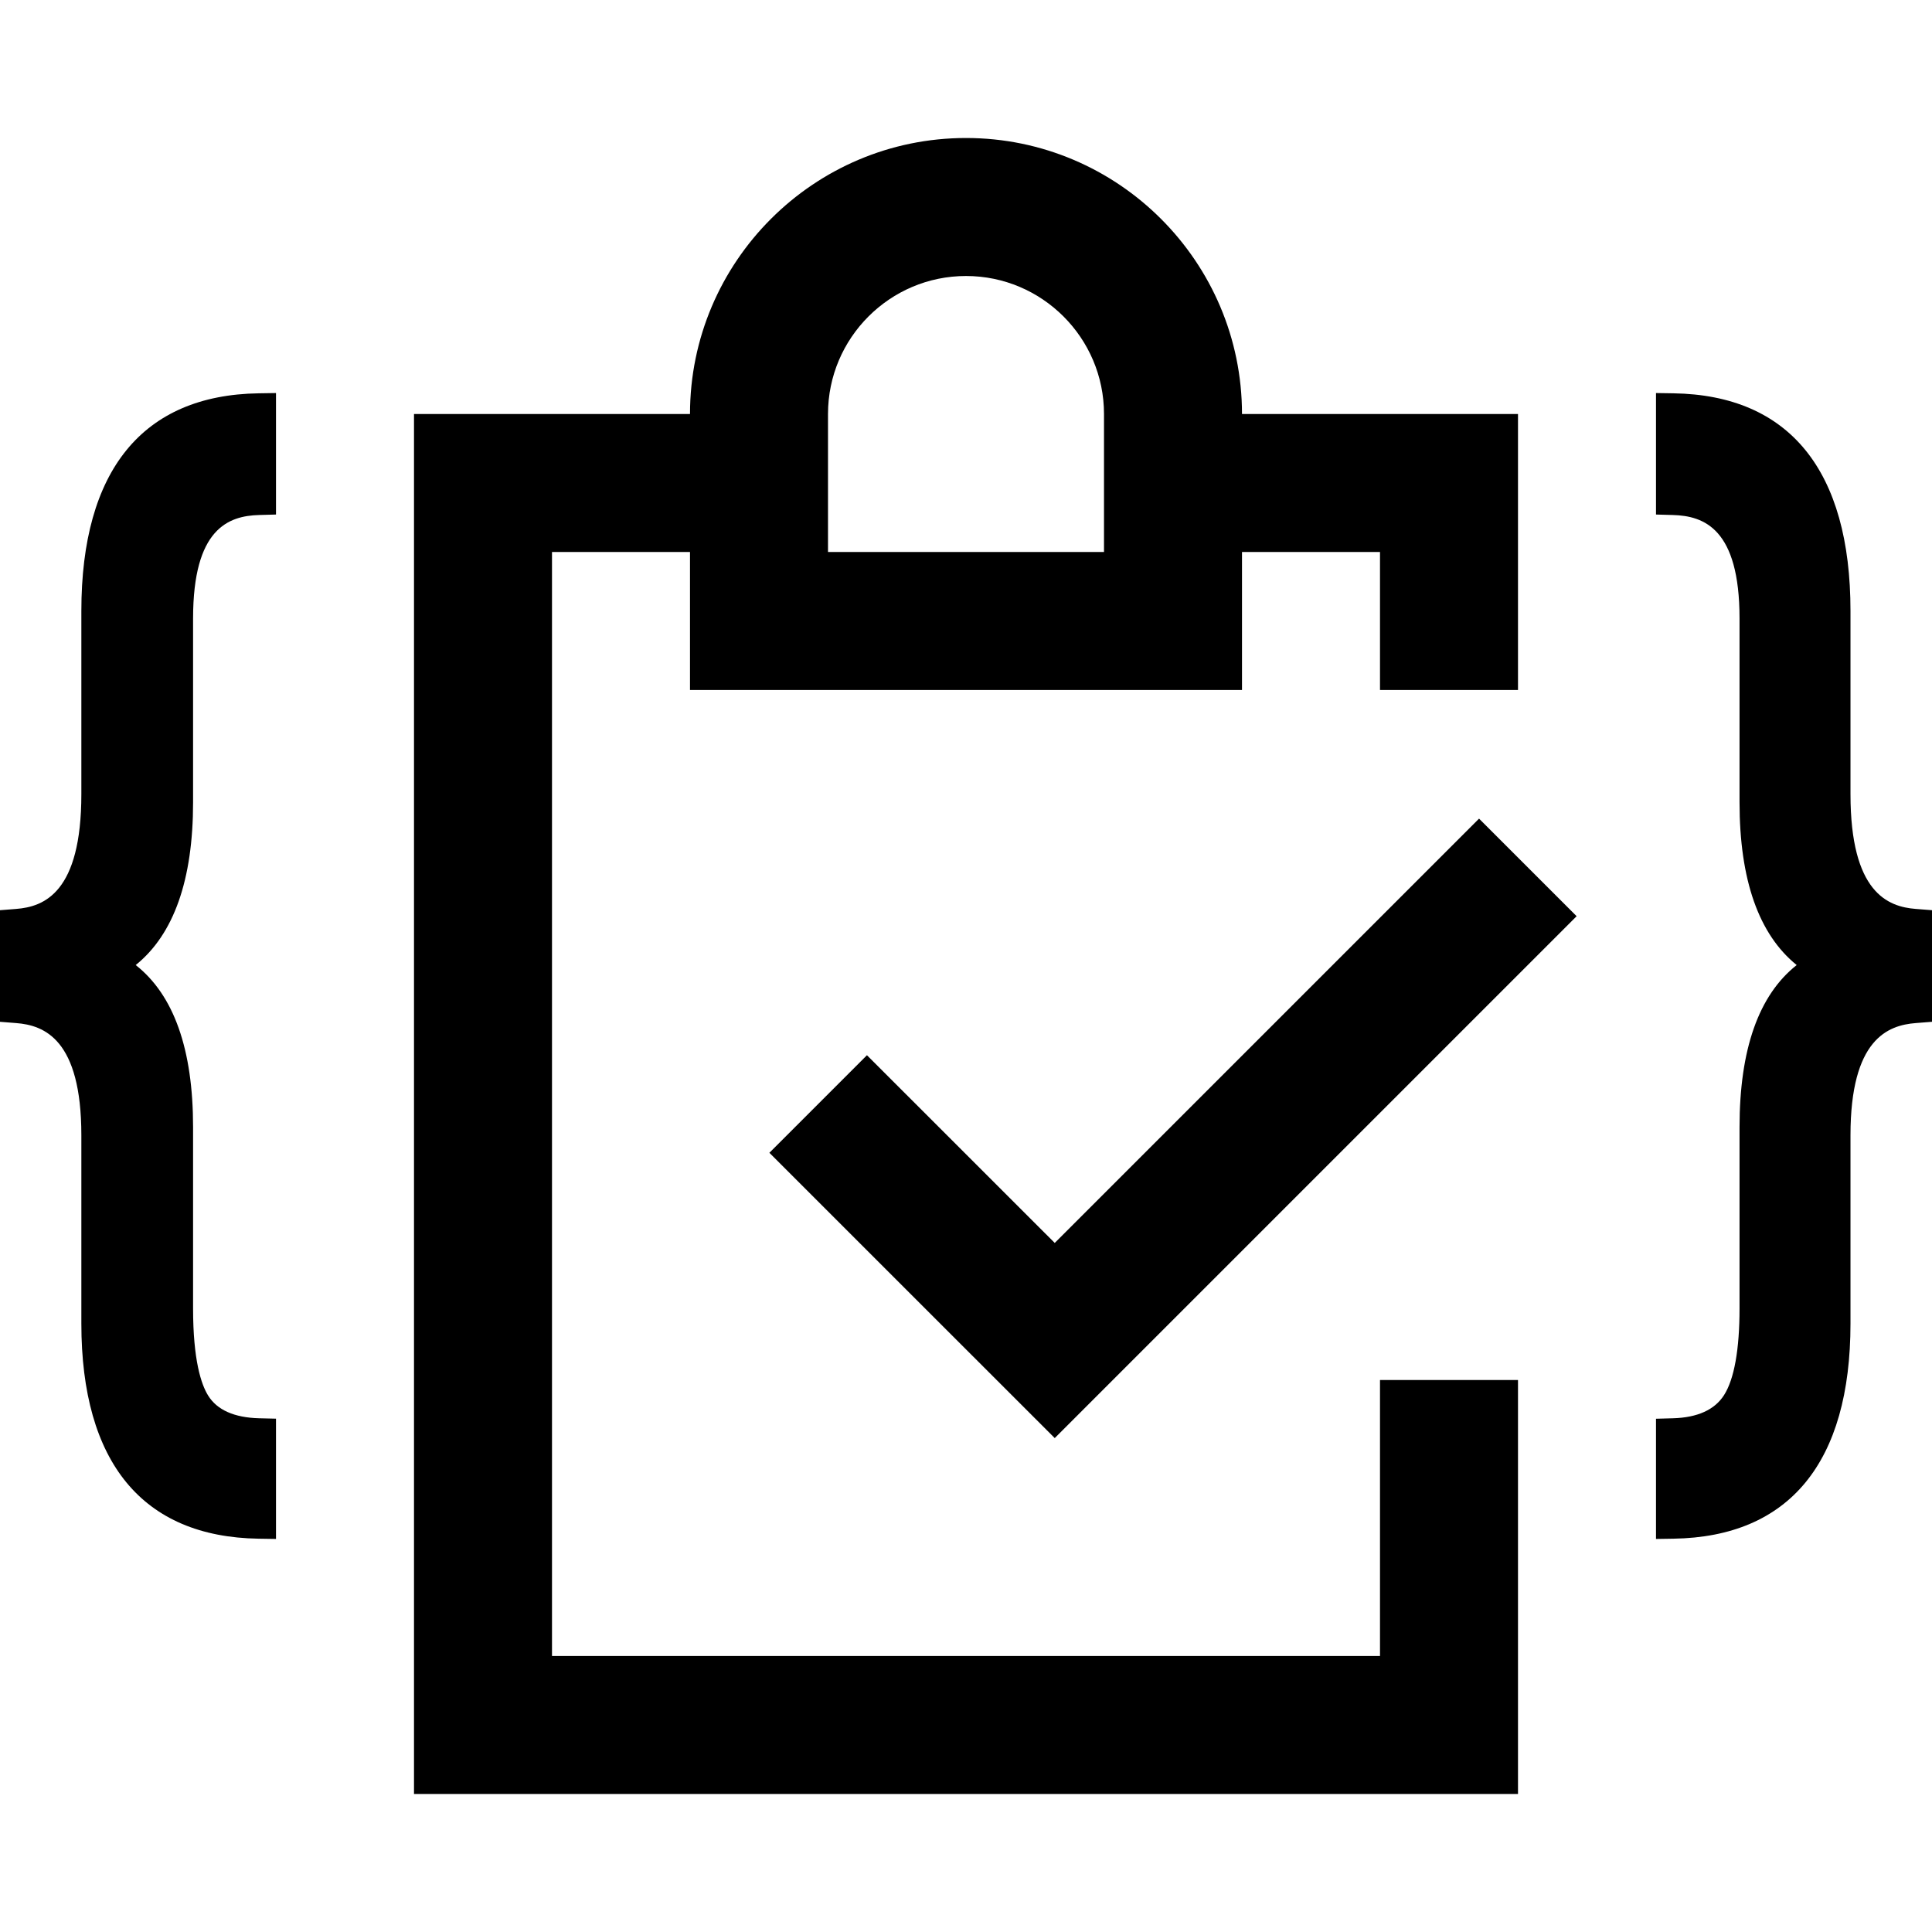
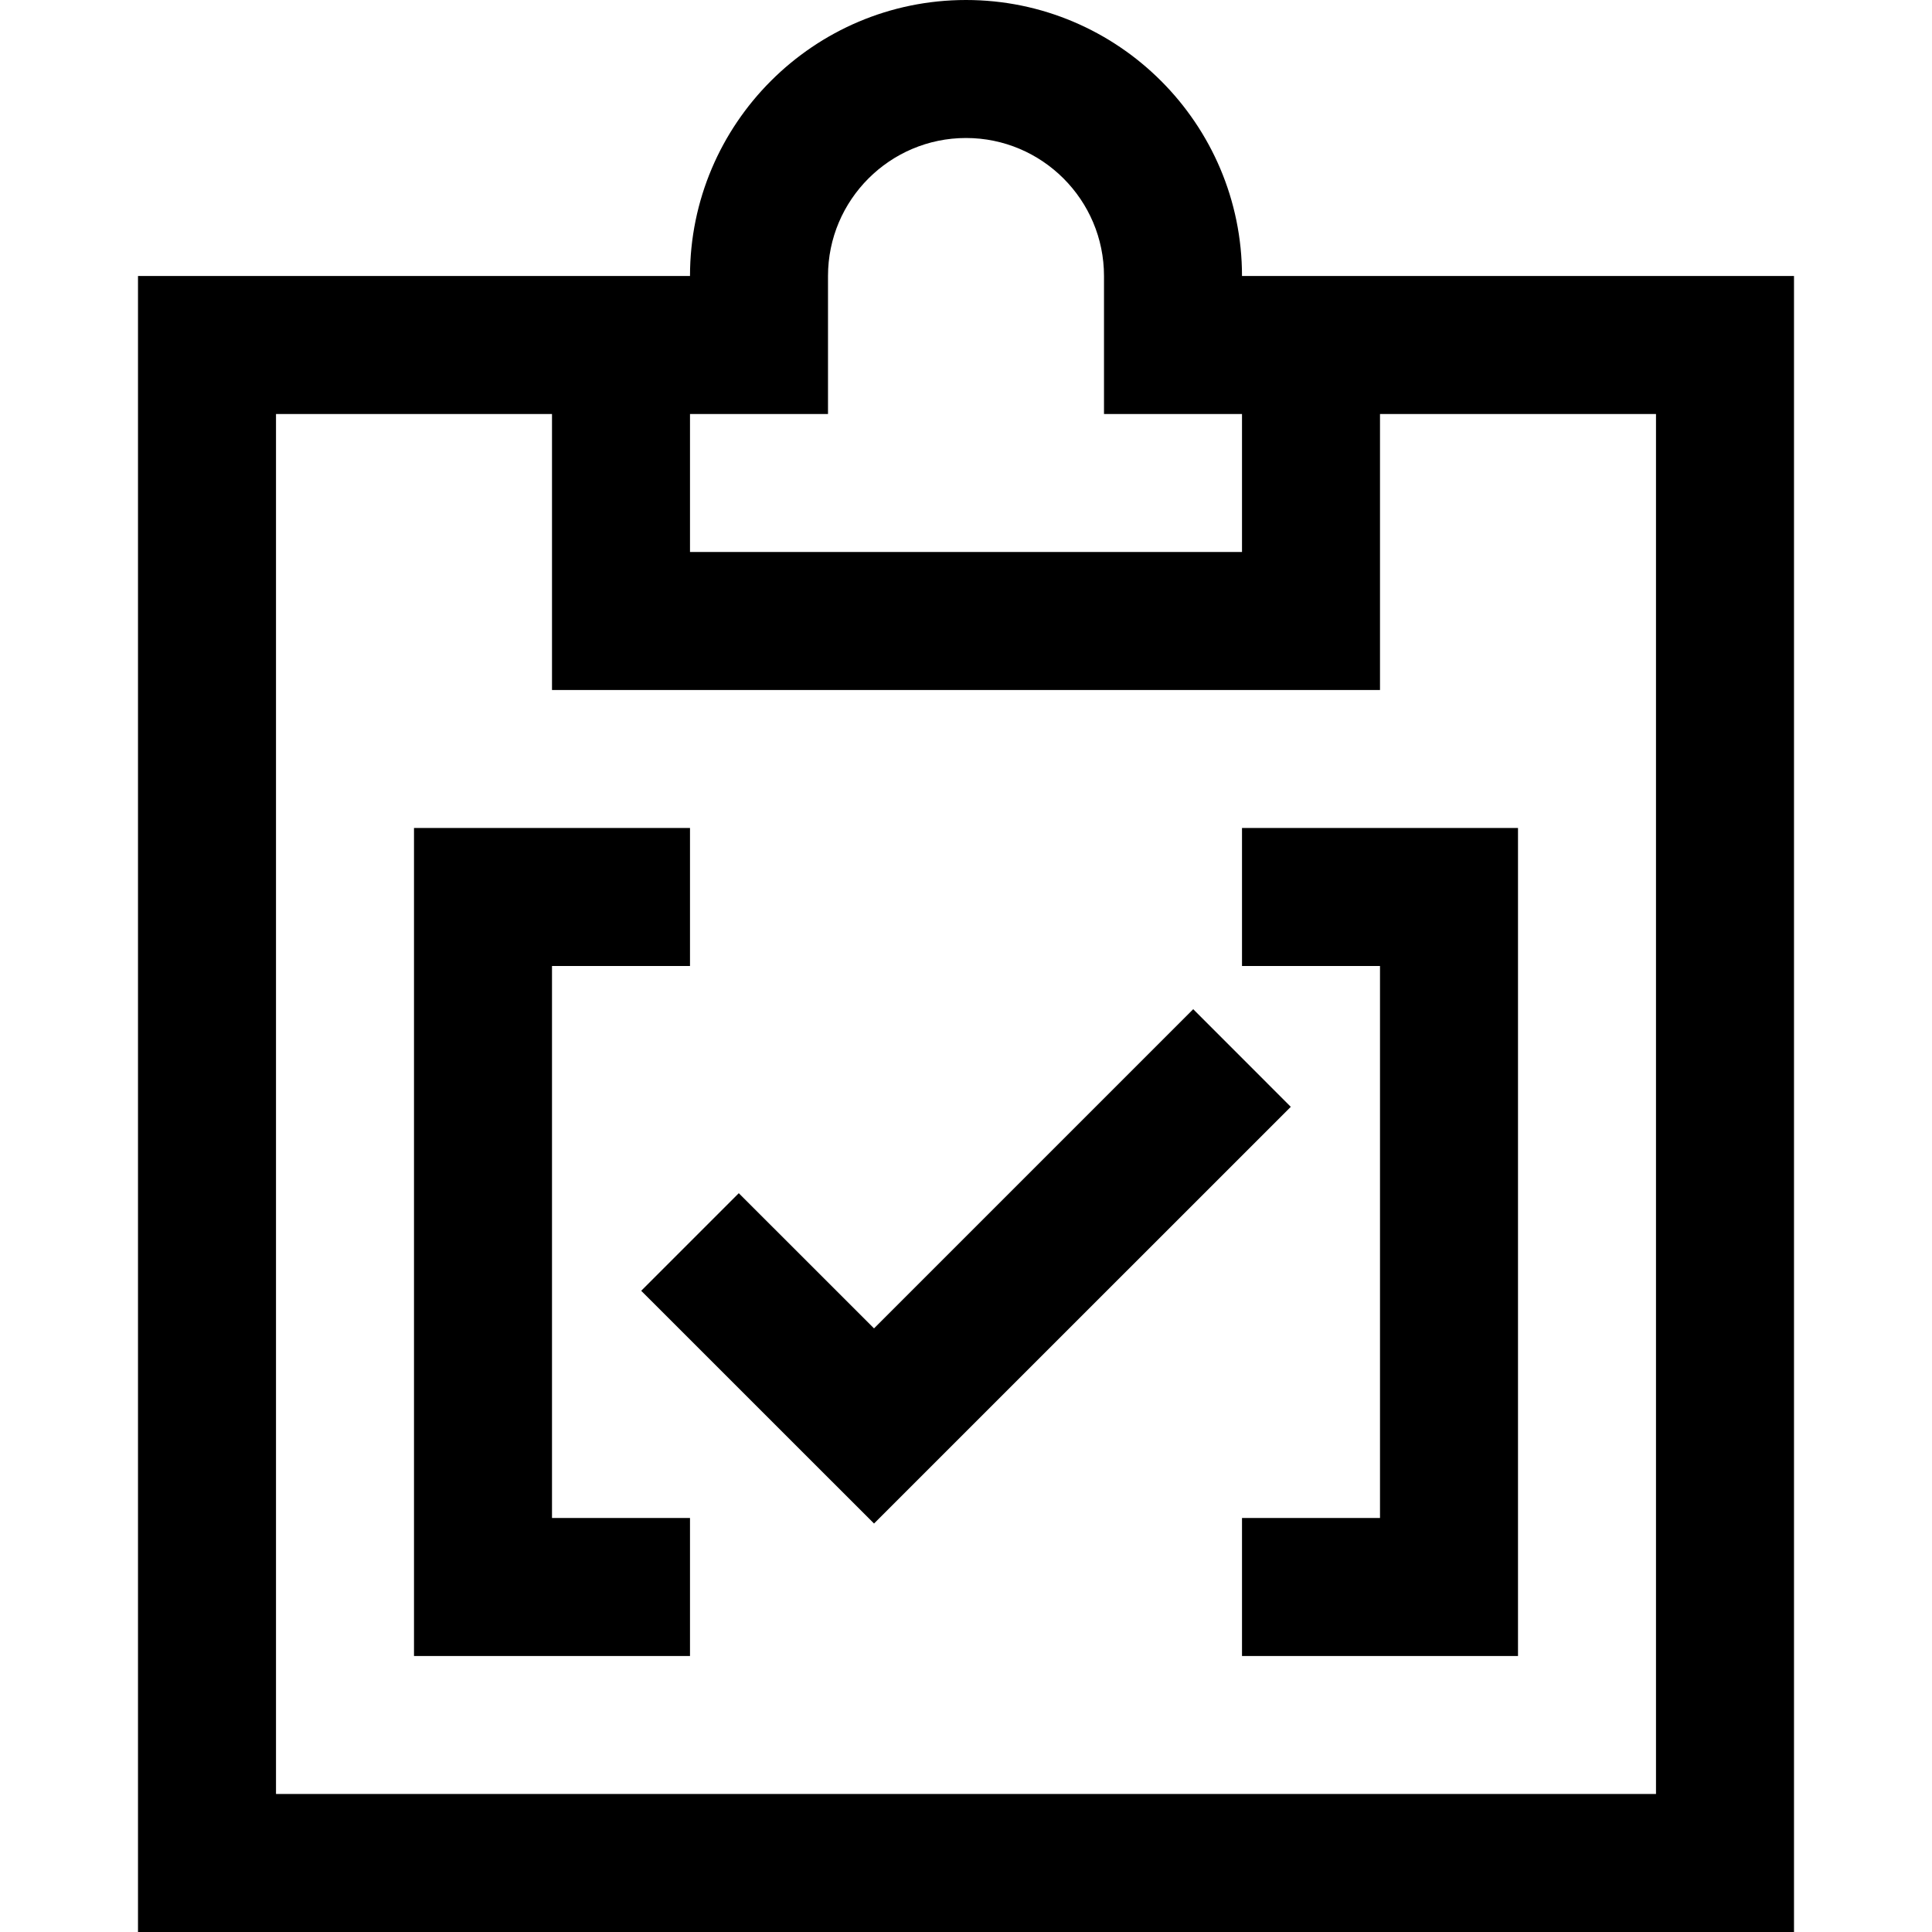
- <svg xmlns="http://www.w3.org/2000/svg" viewBox="0 0 448 448" enable-background="new 0 0 448 448">
-   <path d="M342.969 189.828l22.625 22.625-121.016 121.016-66.172-66.156 22.625-22.625 43.547 43.531 98.391-98.391zm-324.104-48.156v42.469c0 22.828-8.627 26.125-15.123 26.625l-3.742.297v25.875l3.742.297c6.496.5 15.123 3.734 15.123 26.031v43.641c0 32.219 14.213 49.469 41.082 49.891l4.053.061v-27.891l-3.924-.094c-5.768-.156-9.744-1.922-11.822-5.281-1.586-2.563-3.482-8.156-3.482-20.172v-42.047c0-18.063-4.469-30.656-13.305-37.594 8.836-7.109 13.305-19.766 13.305-37.75v-42.609c0-20.875 8.186-23.797 15.33-24l3.898-.108v-28.172l-4.053.063c-26.869.421-41.082 17.874-41.082 50.468zm425.385 69.094c-6.508-.5-15.152-3.797-15.152-26.625v-42.469c0-32.594-14.191-50.047-41.035-50.469l-4.063-.062v28.172l3.906.109c7.211.203 15.465 3.125 15.465 24v42.609c0 17.984 4.453 30.641 13.254 37.75-8.801 6.938-13.254 19.531-13.254 37.594v42.047c0 9.438-1.223 16.375-3.592 20.078-2.162 3.406-6.172 5.219-11.848 5.375l-3.931.109v27.875l4.063-.063c26.844-.422 41.035-17.672 41.035-49.891v-43.641c0-22.297 8.645-25.531 15.152-26.031l3.75-.297v-25.875l-3.75-.295zm-124.25 109.234h32v96h-256v-320h64c0-35.297 28.703-64 64-64 35.281 0 64 28.703 64 64h64v64h-32v-32h-32v32h-128v-32h-32v256h192v-64zm-128-224v32h64v-32c0-17.641-14.359-32-32-32s-32 14.359-32 32z" />
+ <svg xmlns="http://www.w3.org/2000/svg" version="1.1" x="0px" y="0px" viewBox="0 0 448 448" enable-background="new 0 0 448 448" xml:space="preserve">
+   <path d="M288,64c0-35.297-28.719-64-64-64c-35.297,0-64,28.703-64,64H32v384h384V64H288z M192,96V64c0-17.641,14.359-32,32-32  s32,14.359,32,32v32h32v32H160V96H192z M384,416H64V96h64v64h192V96h64V416z M299.313,256.656l-96.641,96.625l-53.984-53.969  l22.625-22.625l31.359,31.344l74.016-74.016L299.313,256.656z M128,352h32v32H96V192h64v32h-32V352z M288,192h64v192h-64v-32h32V224  h-32V192z" />
+   <g>
+ </g>
+   <g>
+ </g>
+   <g>
+ </g>
+   <g>
+ </g>
+   <g>
+ </g>
+   <g>
+ </g>
</svg>
